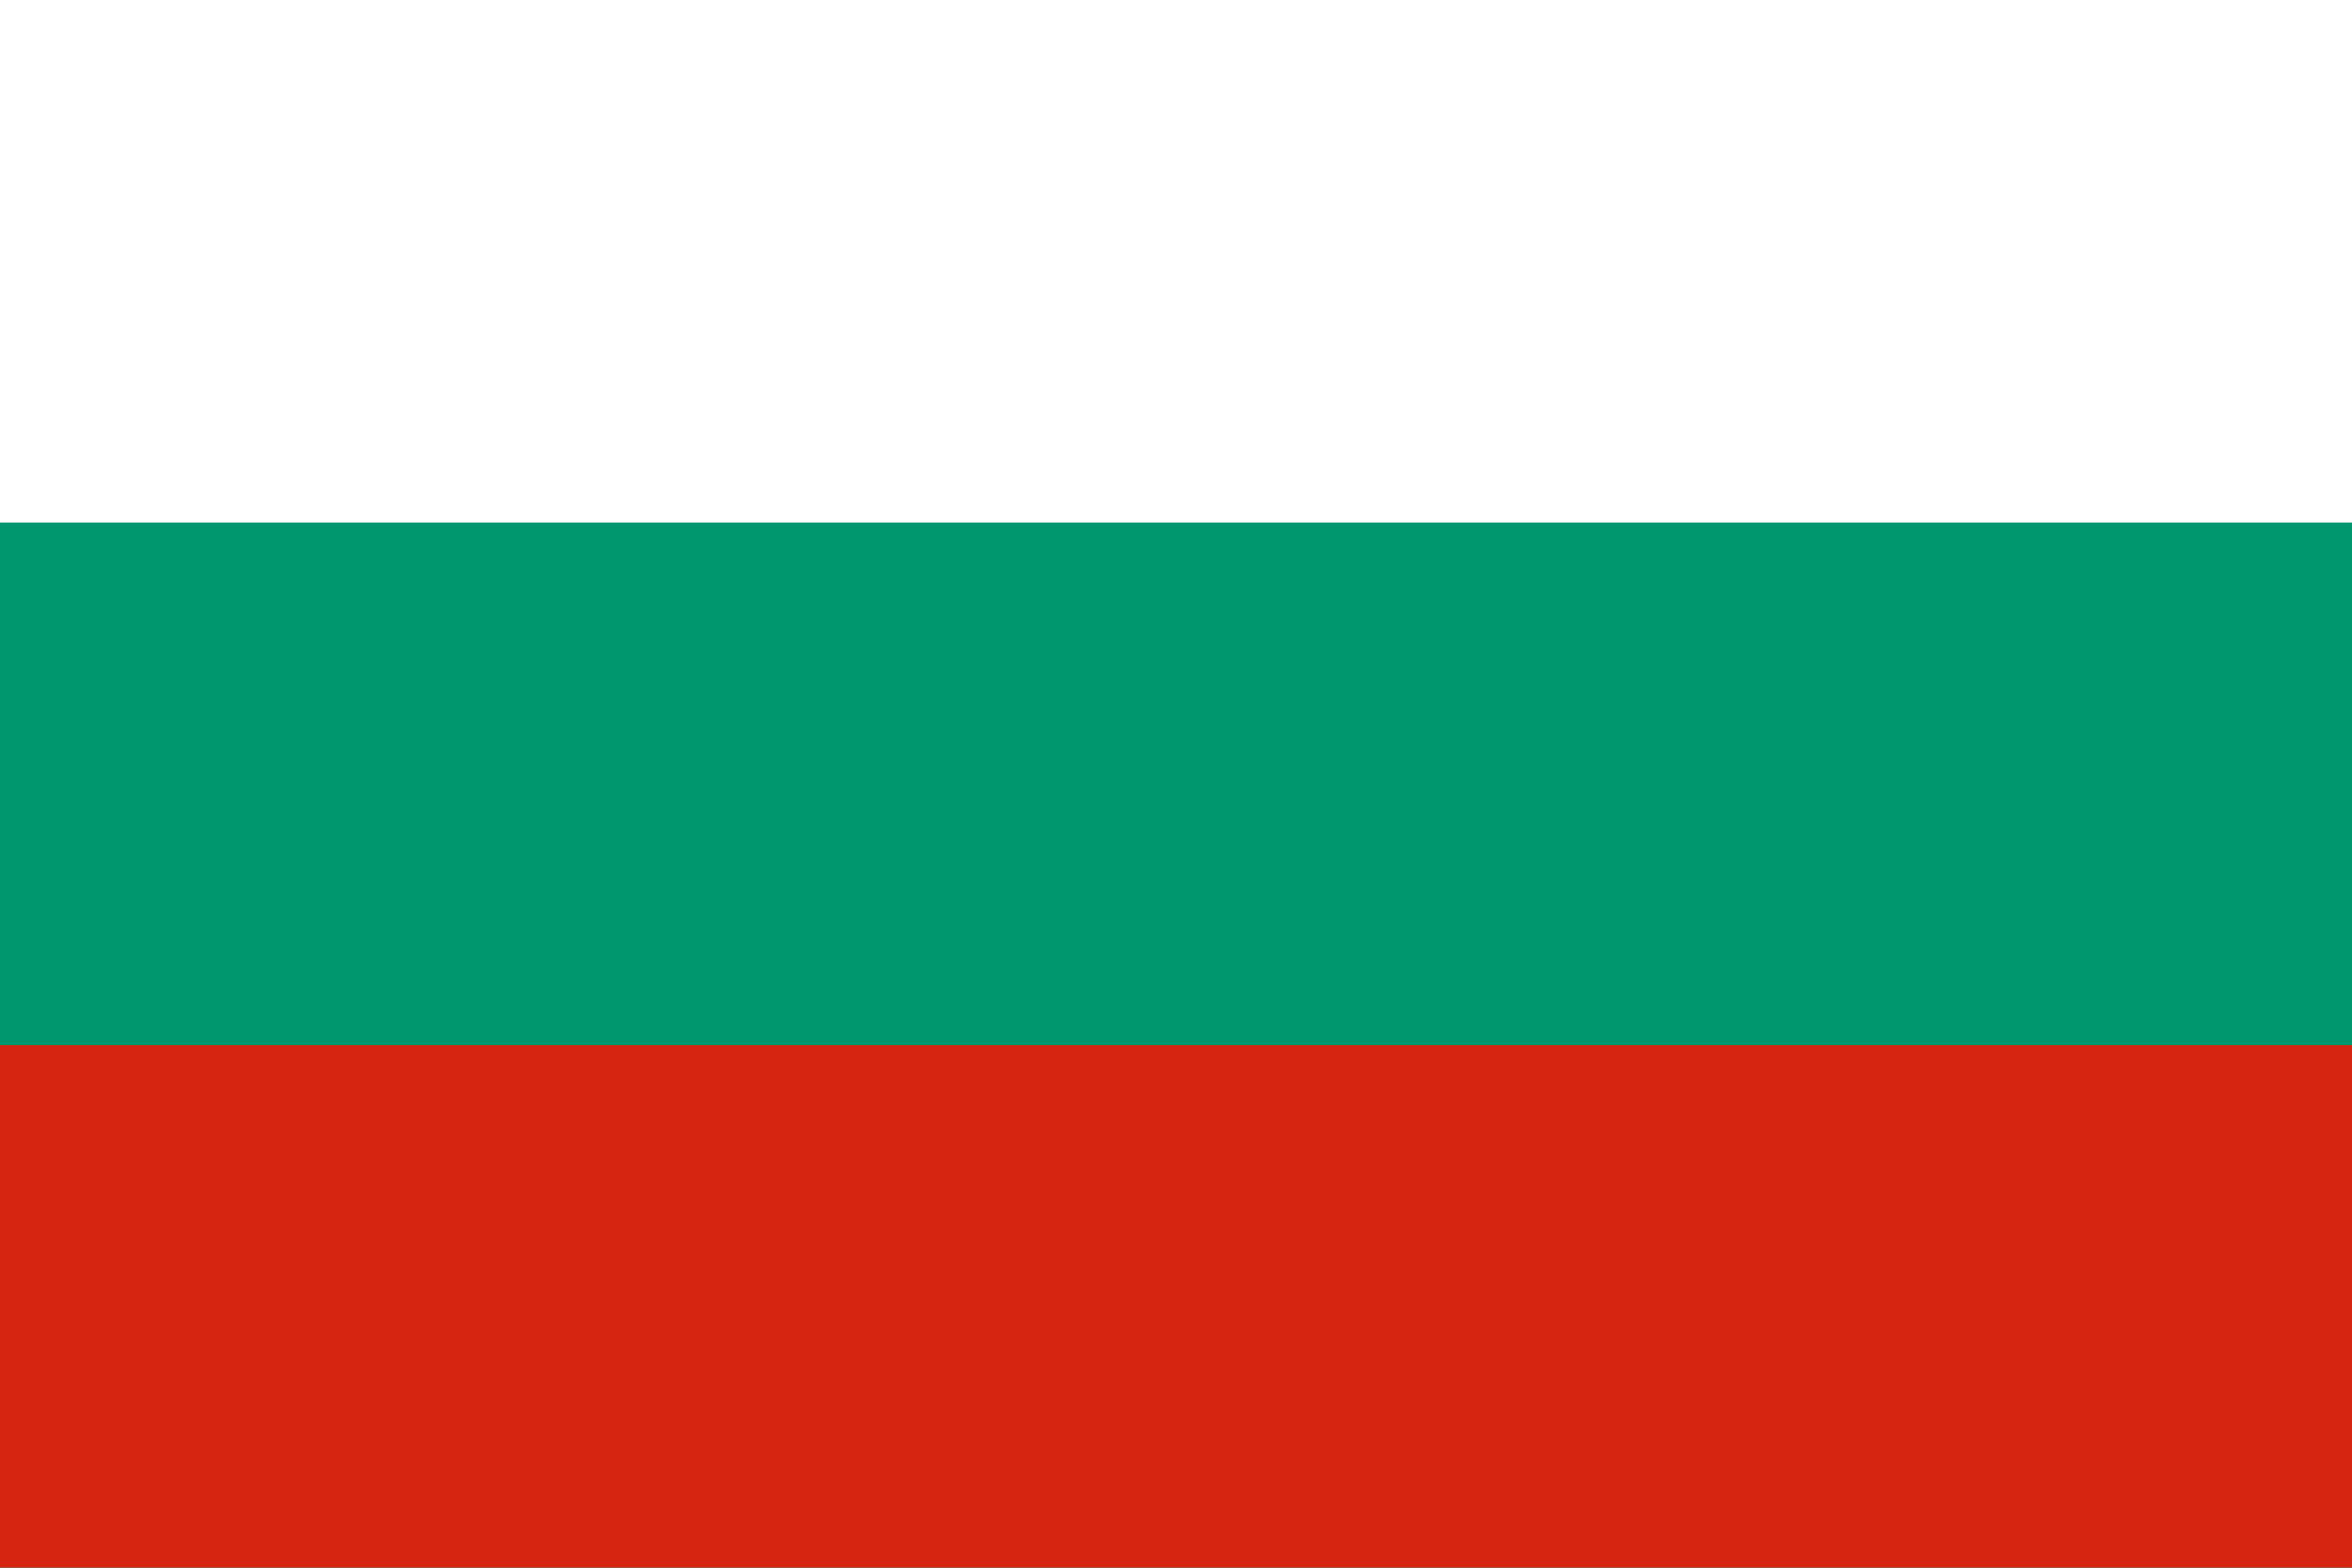
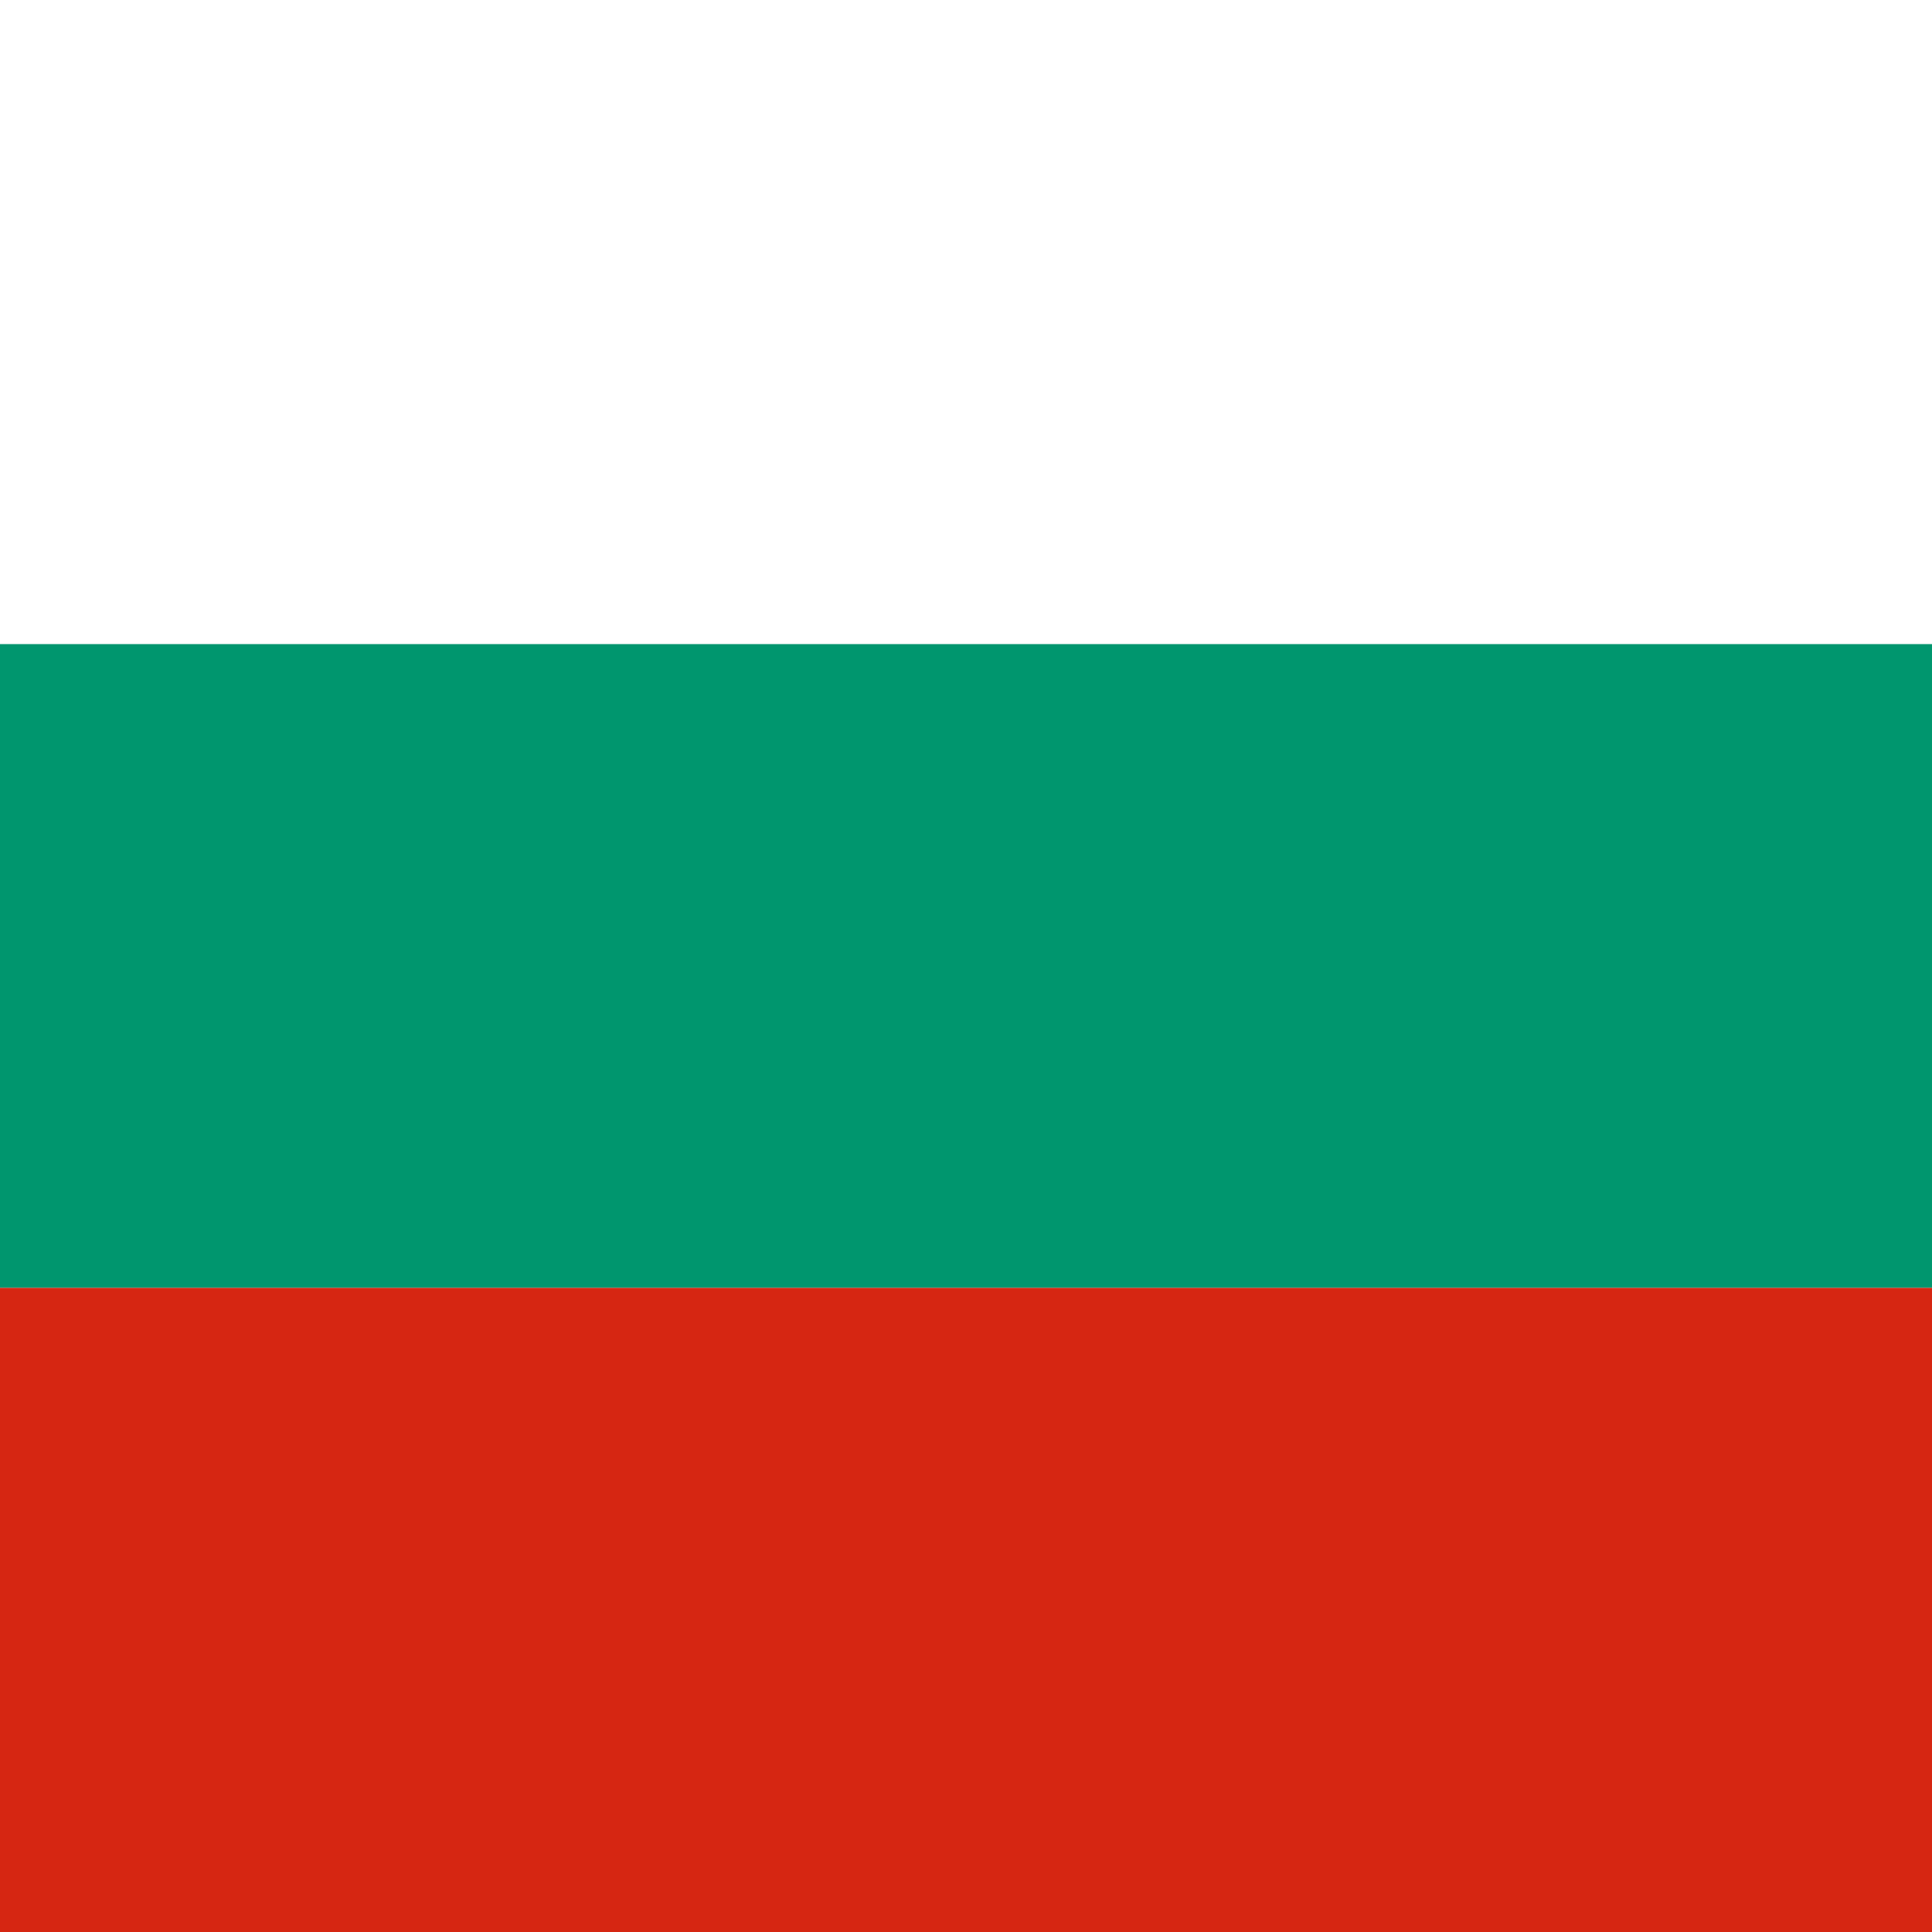
- <svg xmlns="http://www.w3.org/2000/svg" viewBox="0 0 513 342">
-   <rect y="0" fill="#00966e" width="513" height="342" />
-   <rect y="0" fill="#FFFFFF" width="513" height="114" />
-   <rect y="228" fill="#d62612" width="513" height="114" />
+ <svg xmlns="http://www.w3.org/2000/svg" id="flag-icons-bg" viewBox="0 0 512 512">
+   <path fill="#fff" d="M0 0h512v170.7H0z" />
+   <path fill="#00966e" d="M0 170.7h512v170.6H0z" />
+   <path fill="#d62612" d="M0 341.3h512V512H0z" />
</svg>
